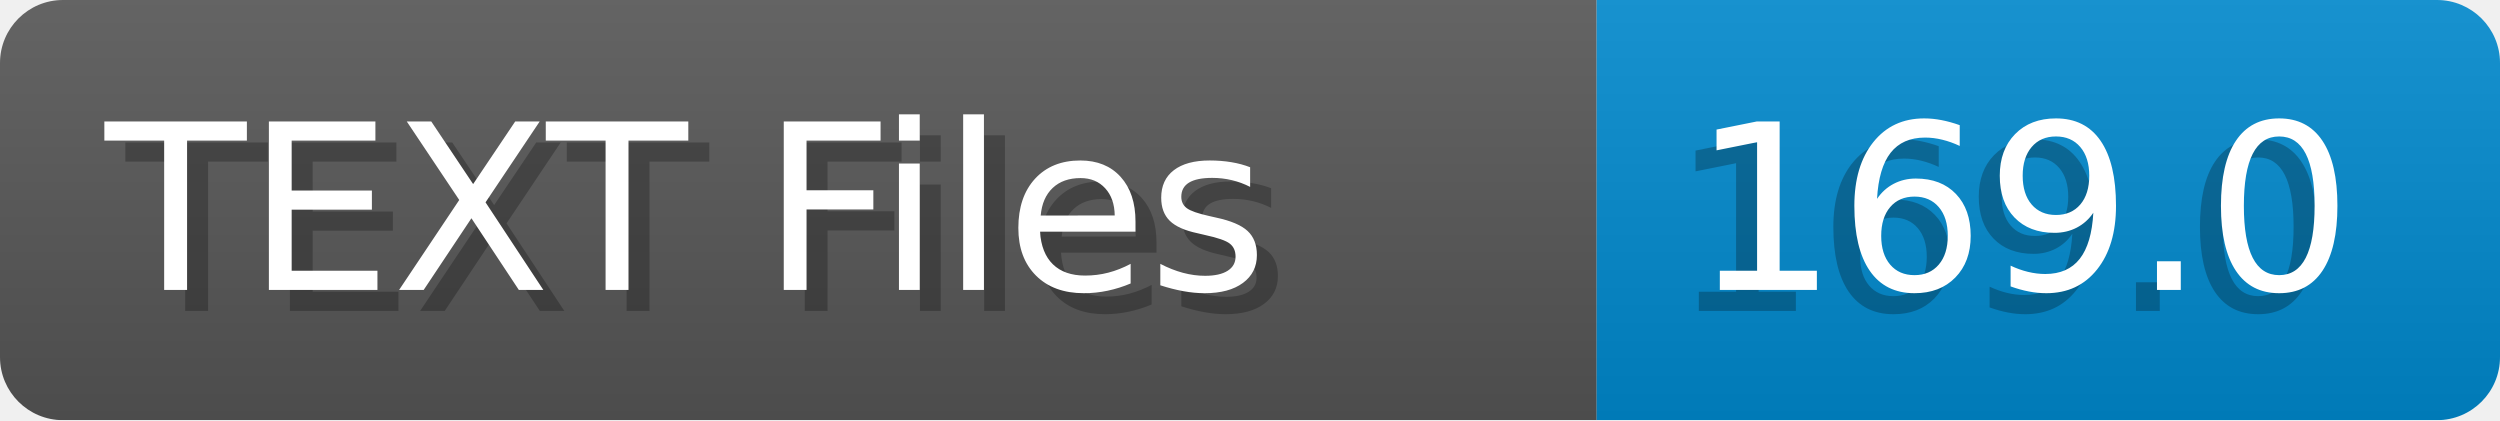
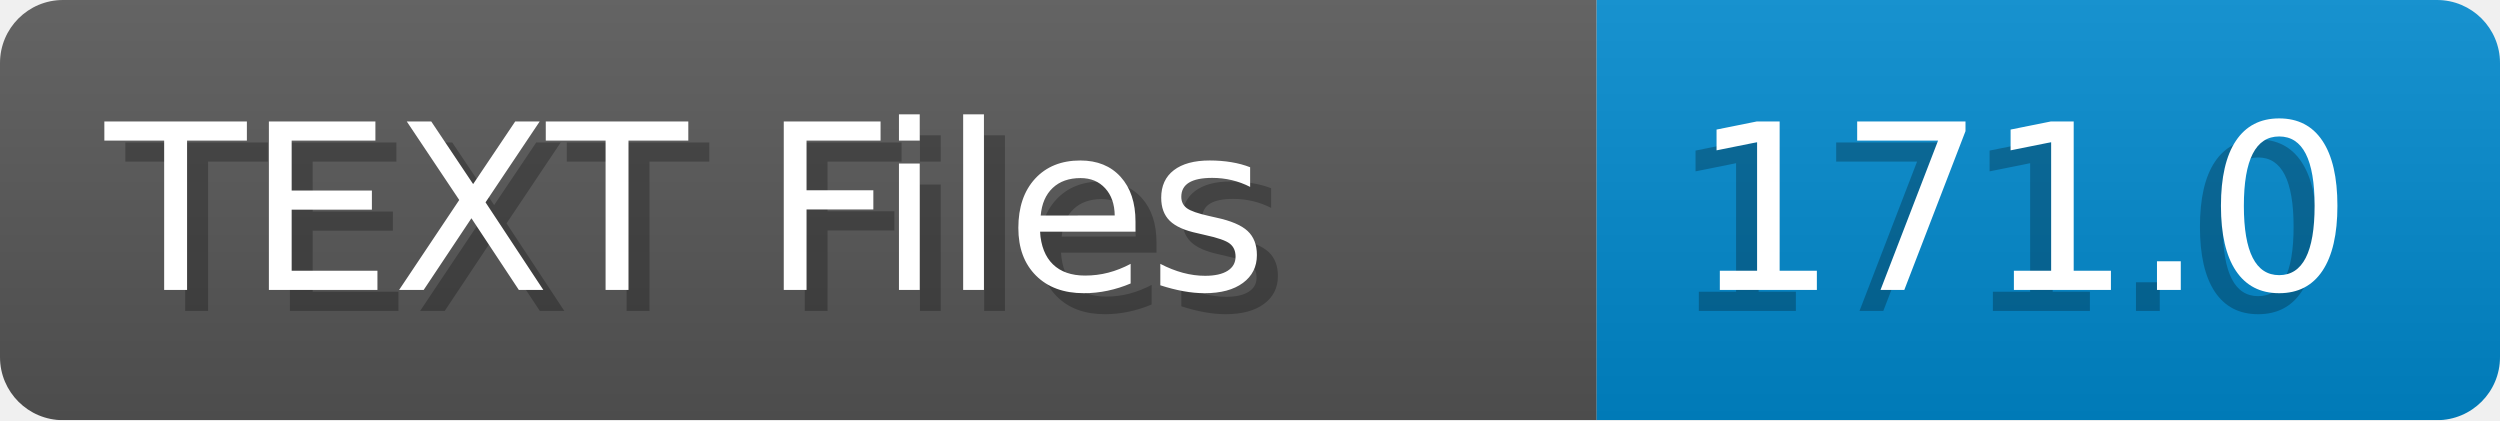
- <svg xmlns="http://www.w3.org/2000/svg" width="119.0" height="20" viewBox="0 0 1190.0 200" role="img" aria-label="TEXT Files: 169.0">
+ <svg xmlns="http://www.w3.org/2000/svg" width="119.0" height="20" viewBox="0 0 1190.0 200" role="img" aria-label="TEXT Files: 171.0">
  <linearGradient id="a" x2="0" y2="100%">
    <stop offset="0" stop-opacity=".1" stop-color="#EEE" />
    <stop offset="1" stop-opacity=".1" />
  </linearGradient>
  <mask id="m">
    <rect width="1190.0" height="200" rx="30" fill="#FFF" />
  </mask>
  <g mask="url(#m)">
    <rect width="760.0" height="200" fill="#555" />
    <rect width="430.0" height="200" fill="#08C" x="760.0" />
    <rect width="1190.0" height="200" fill="url(#a)" />
  </g>
  <g aria-hidden="true" fill="#fff" text-anchor="start" font-family="Verdana,DejaVu Sans,sans-serif" font-size="110">
    <text x="60" y="148" textLength="660.0" fill="#000" opacity="0.25">TEXT Files</text>
    <text x="50" y="138" textLength="660.0">TEXT Files</text>
-     <text x="795.0" y="148" textLength="330.0" fill="#000" opacity="0.25">169.0</text>
-     <text x="805.0" y="138" textLength="330.0">169.0</text>
+     <text x="795.0" y="148" textLength="330.0" fill="#000" opacity="0.25">171.0</text>
+     <text x="805.0" y="138" textLength="330.0">171.0</text>
  </g>
</svg>
